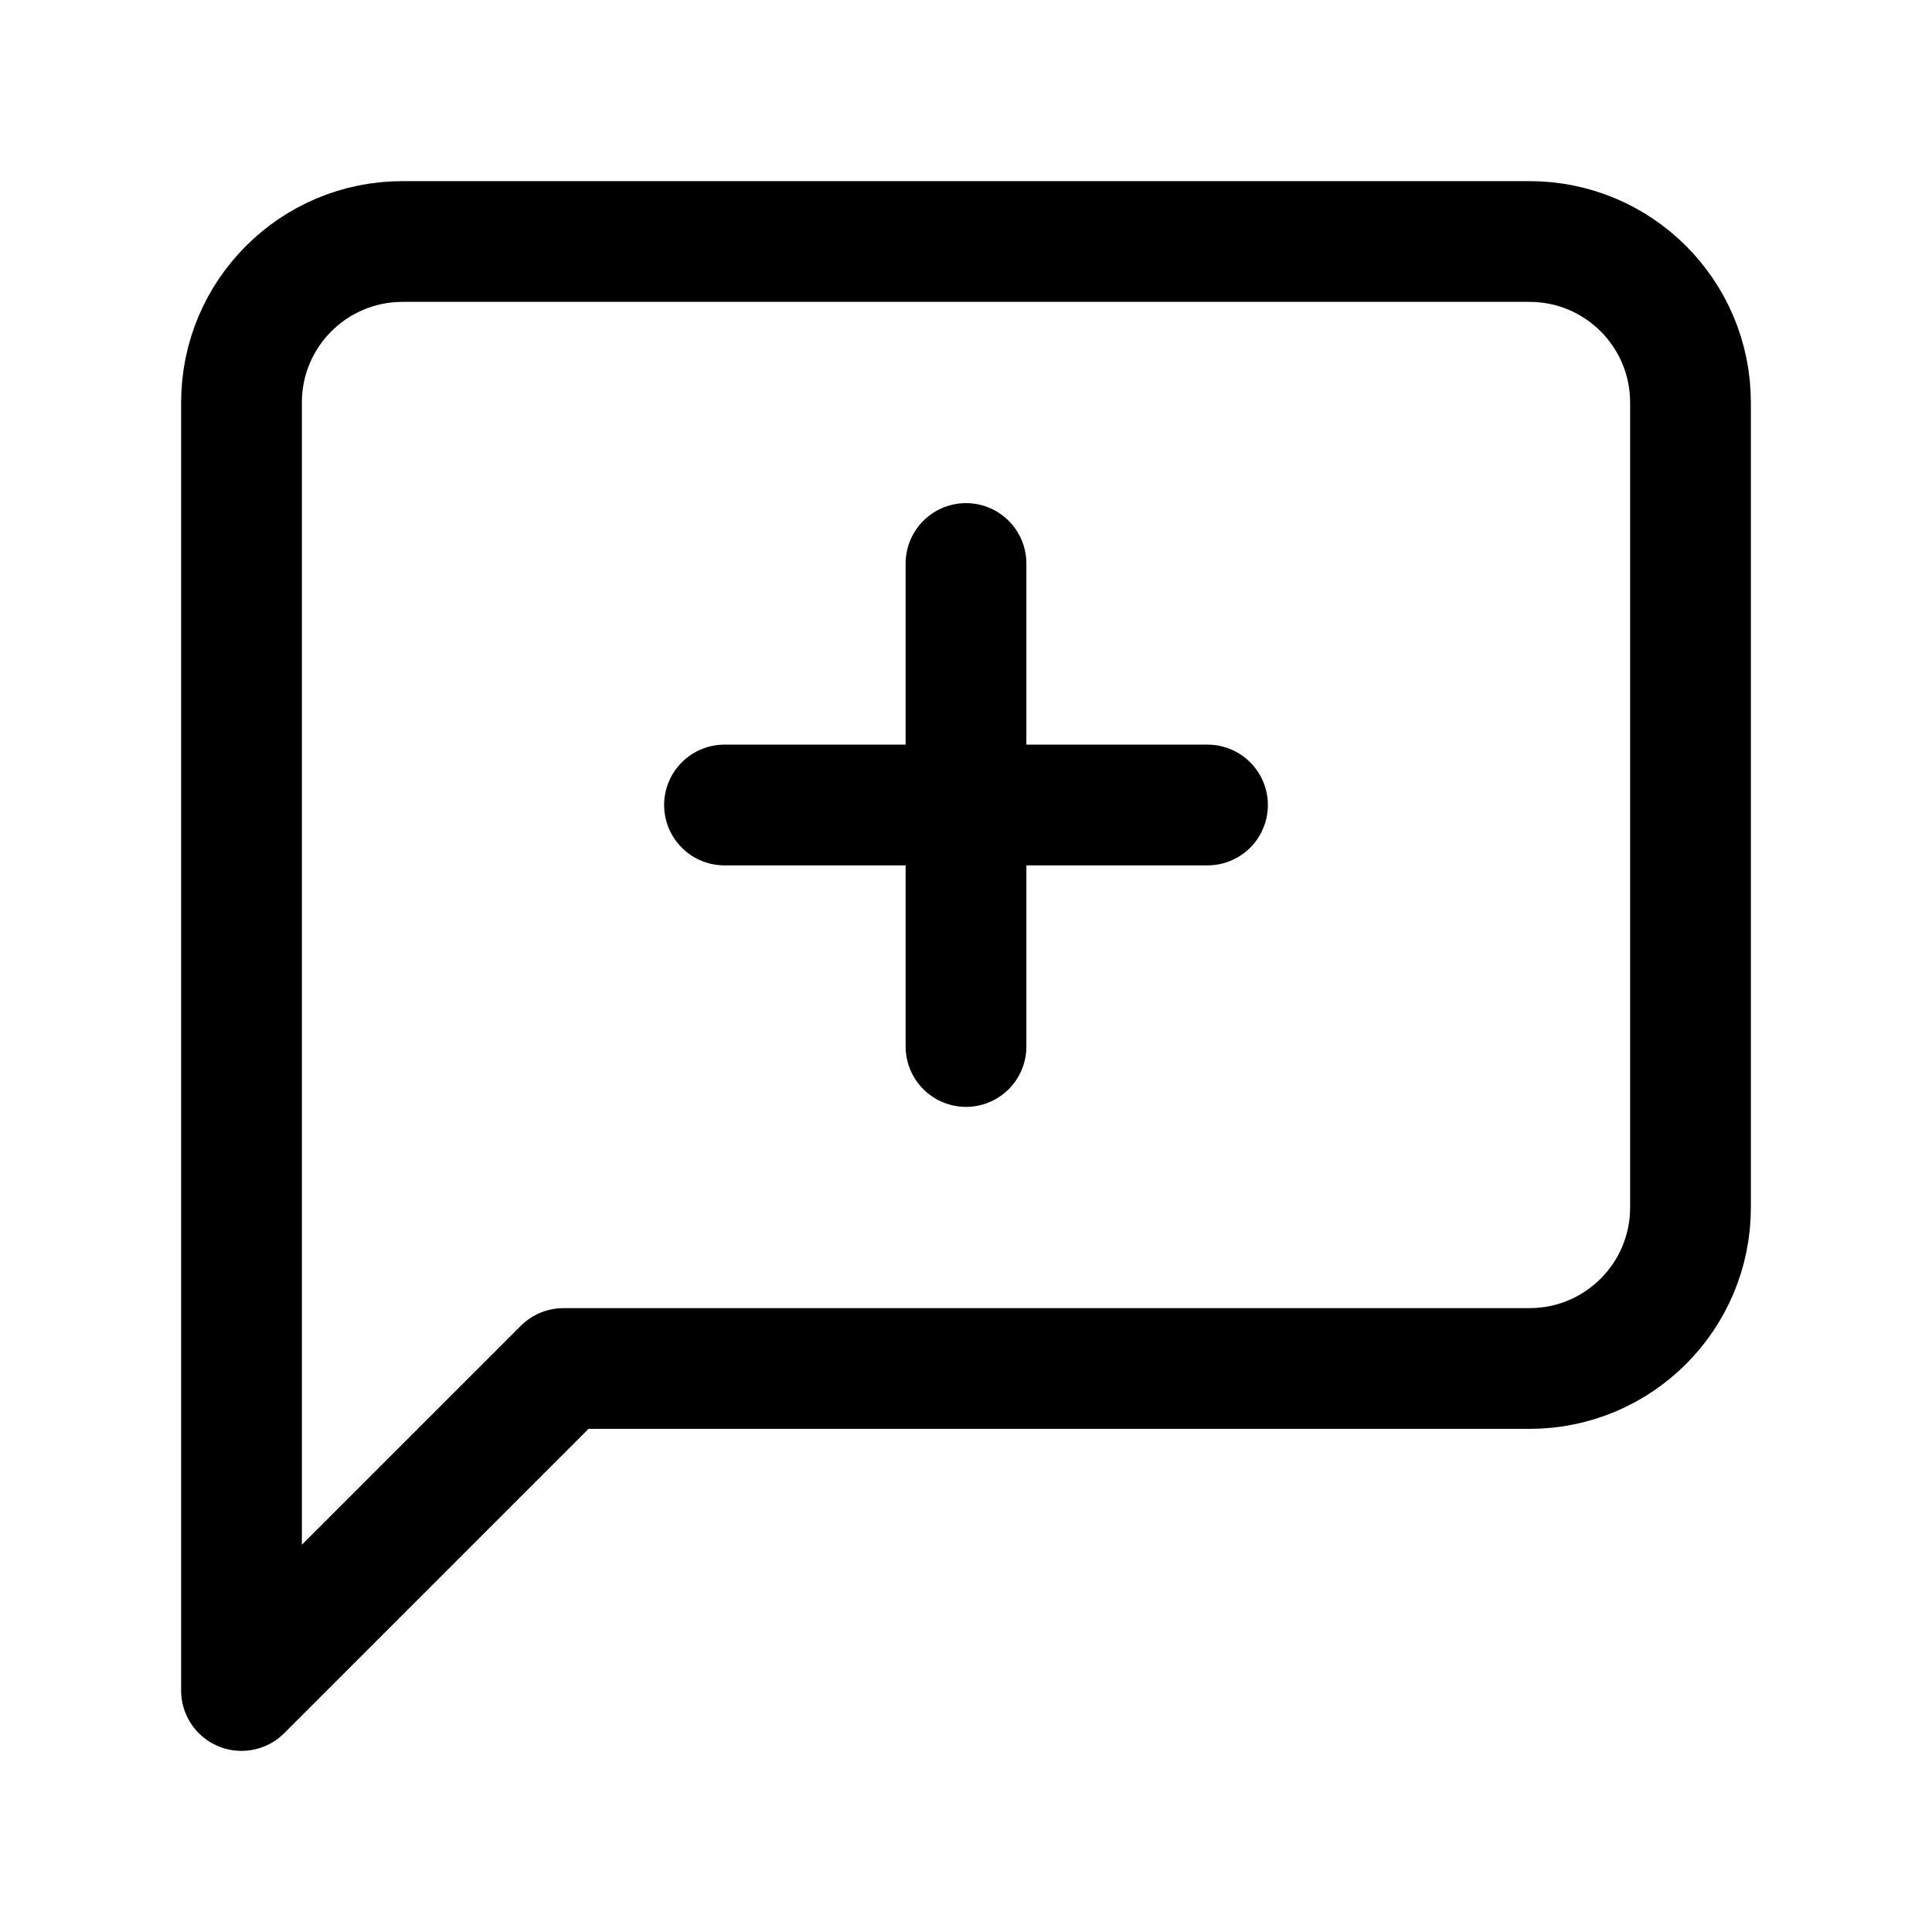
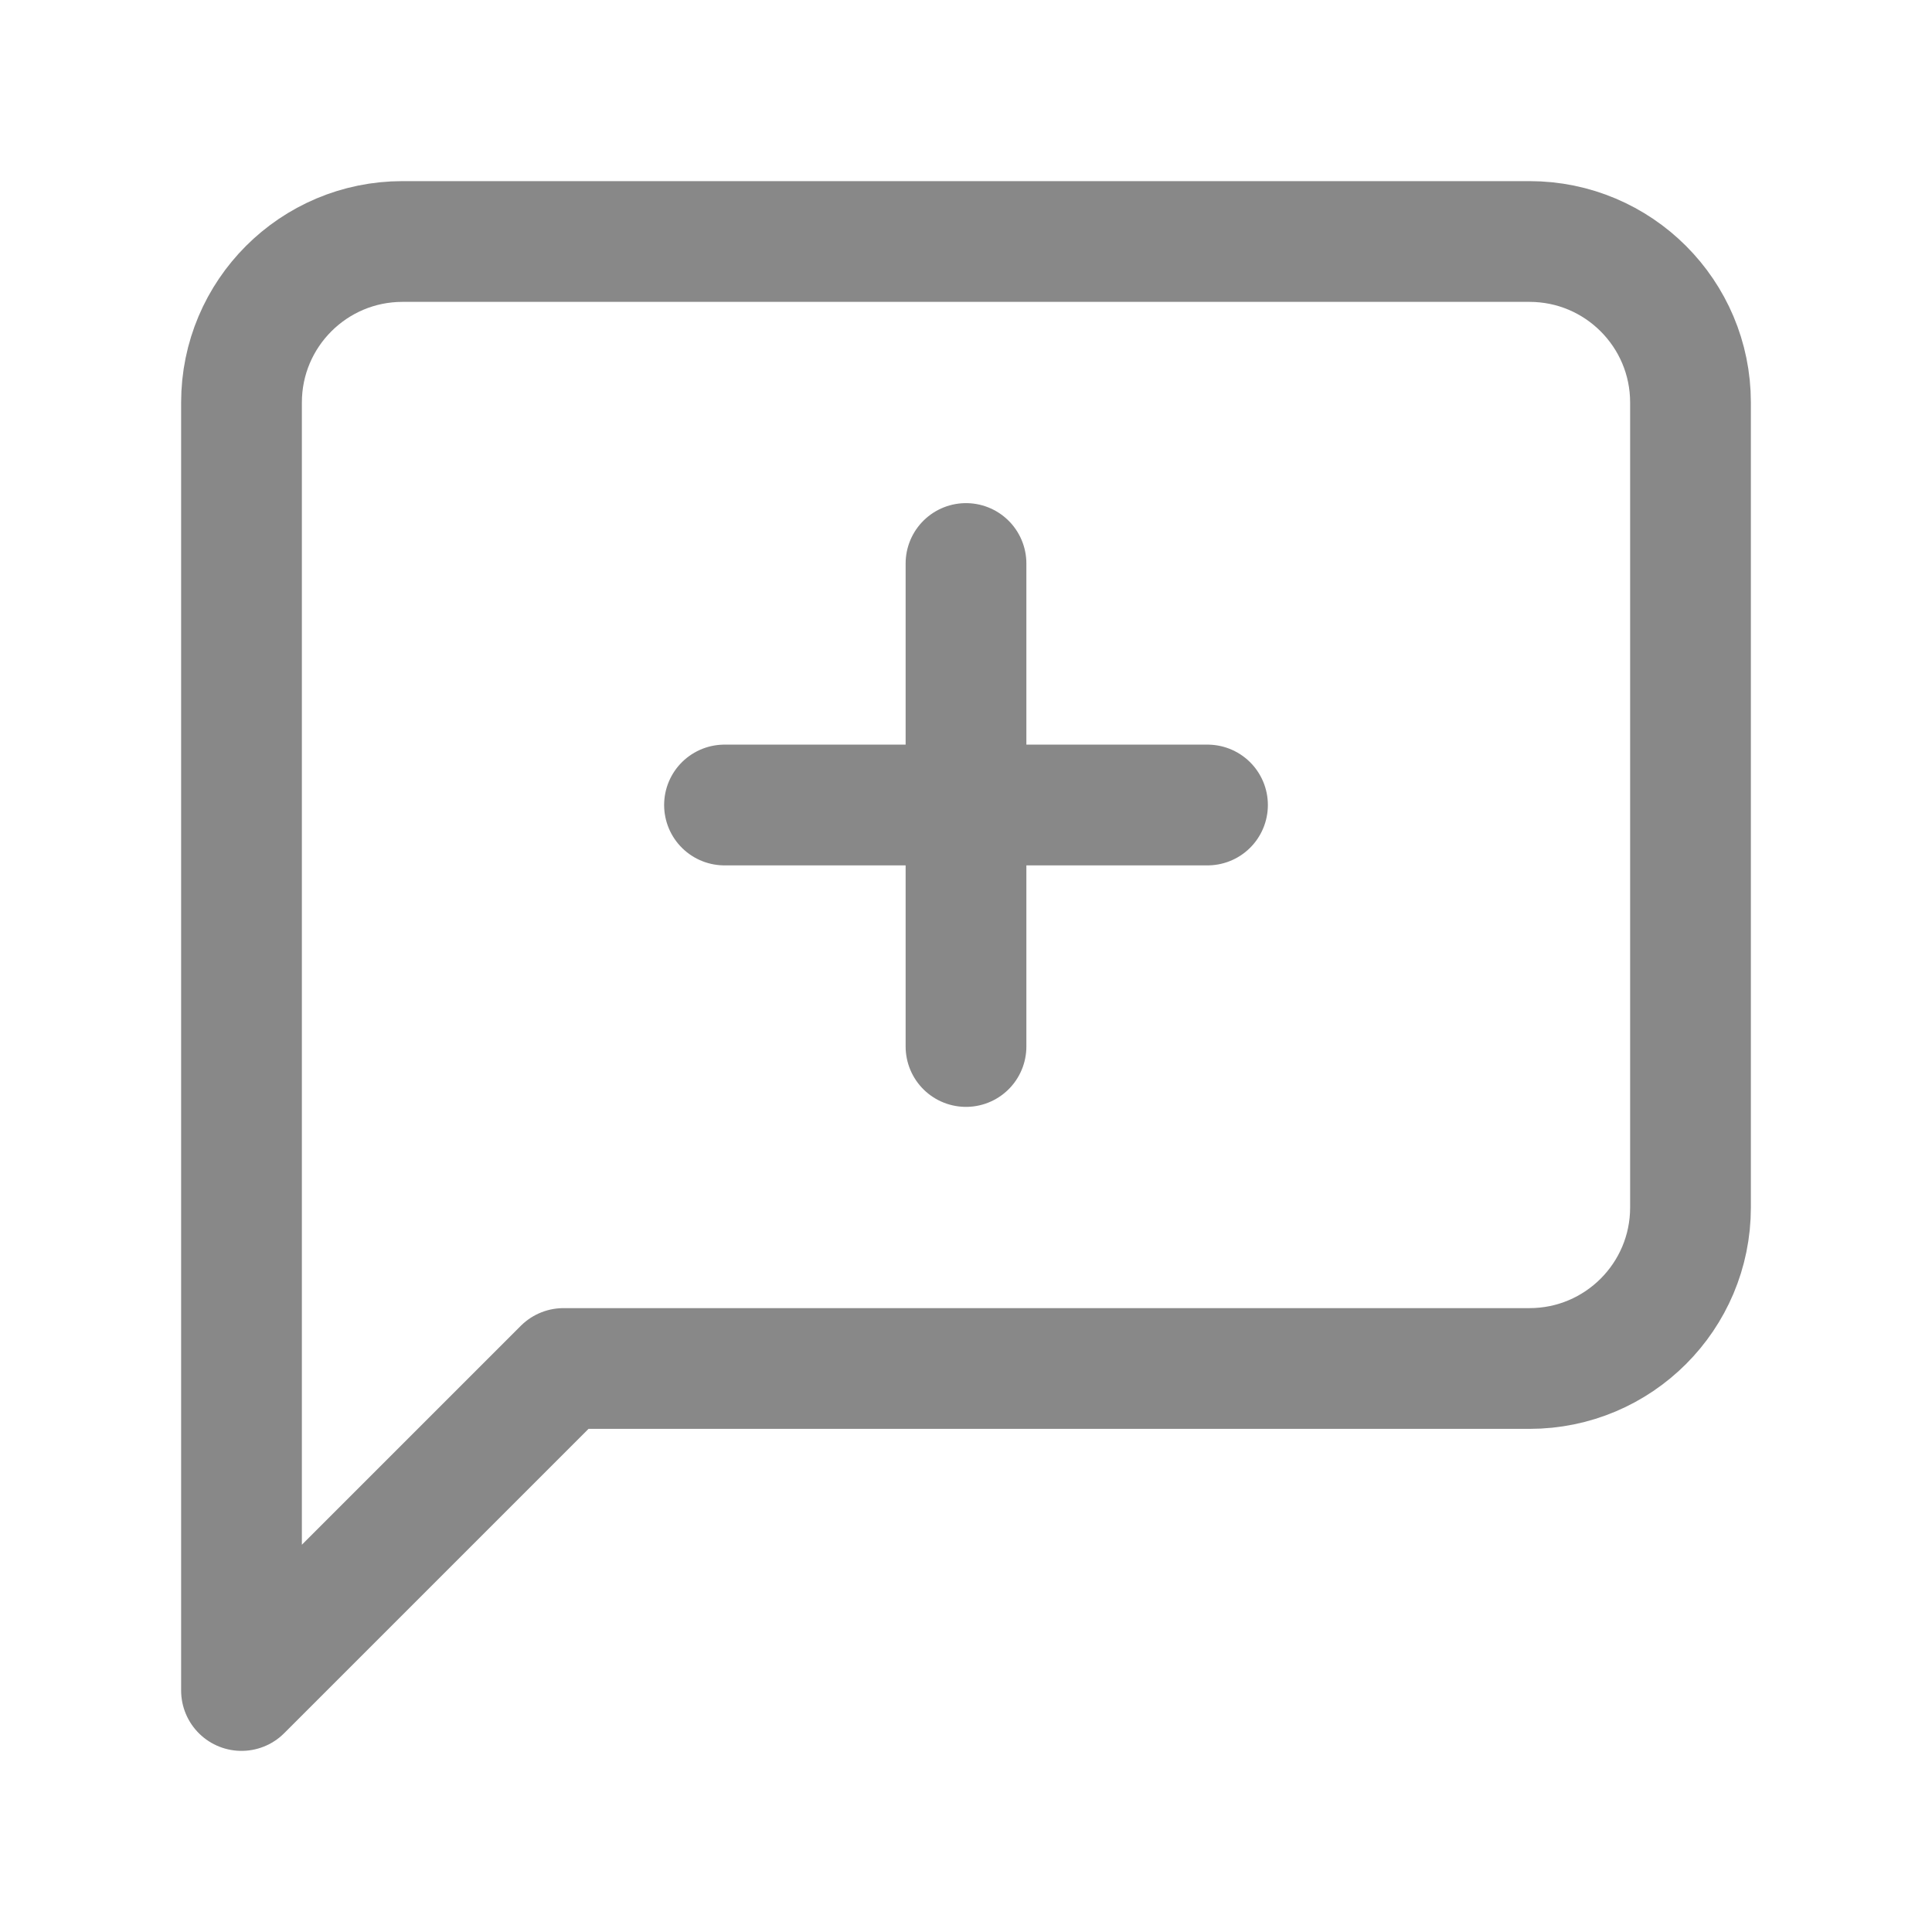
- <svg width="24" height="24" viewBox="0 0 24 24" fill="none" stroke="currentColor" stroke-width="1.5" stroke-linecap="round" stroke-linejoin="round">
+ <svg width="24" height="24" viewBox="0 0 24 24" fill="none" stroke="#888888" stroke-width="1.5" stroke-linecap="round" stroke-linejoin="round">
  <path d="M21 15a2 2 0 01-2 2H7l-4 4V5a2 2 0 012-2h14a2 2 0 012 2z" />
  <line x1="9" y1="10" x2="15" y2="10" />
  <line x1="12" y1="7" x2="12" y2="13" />
</svg>
